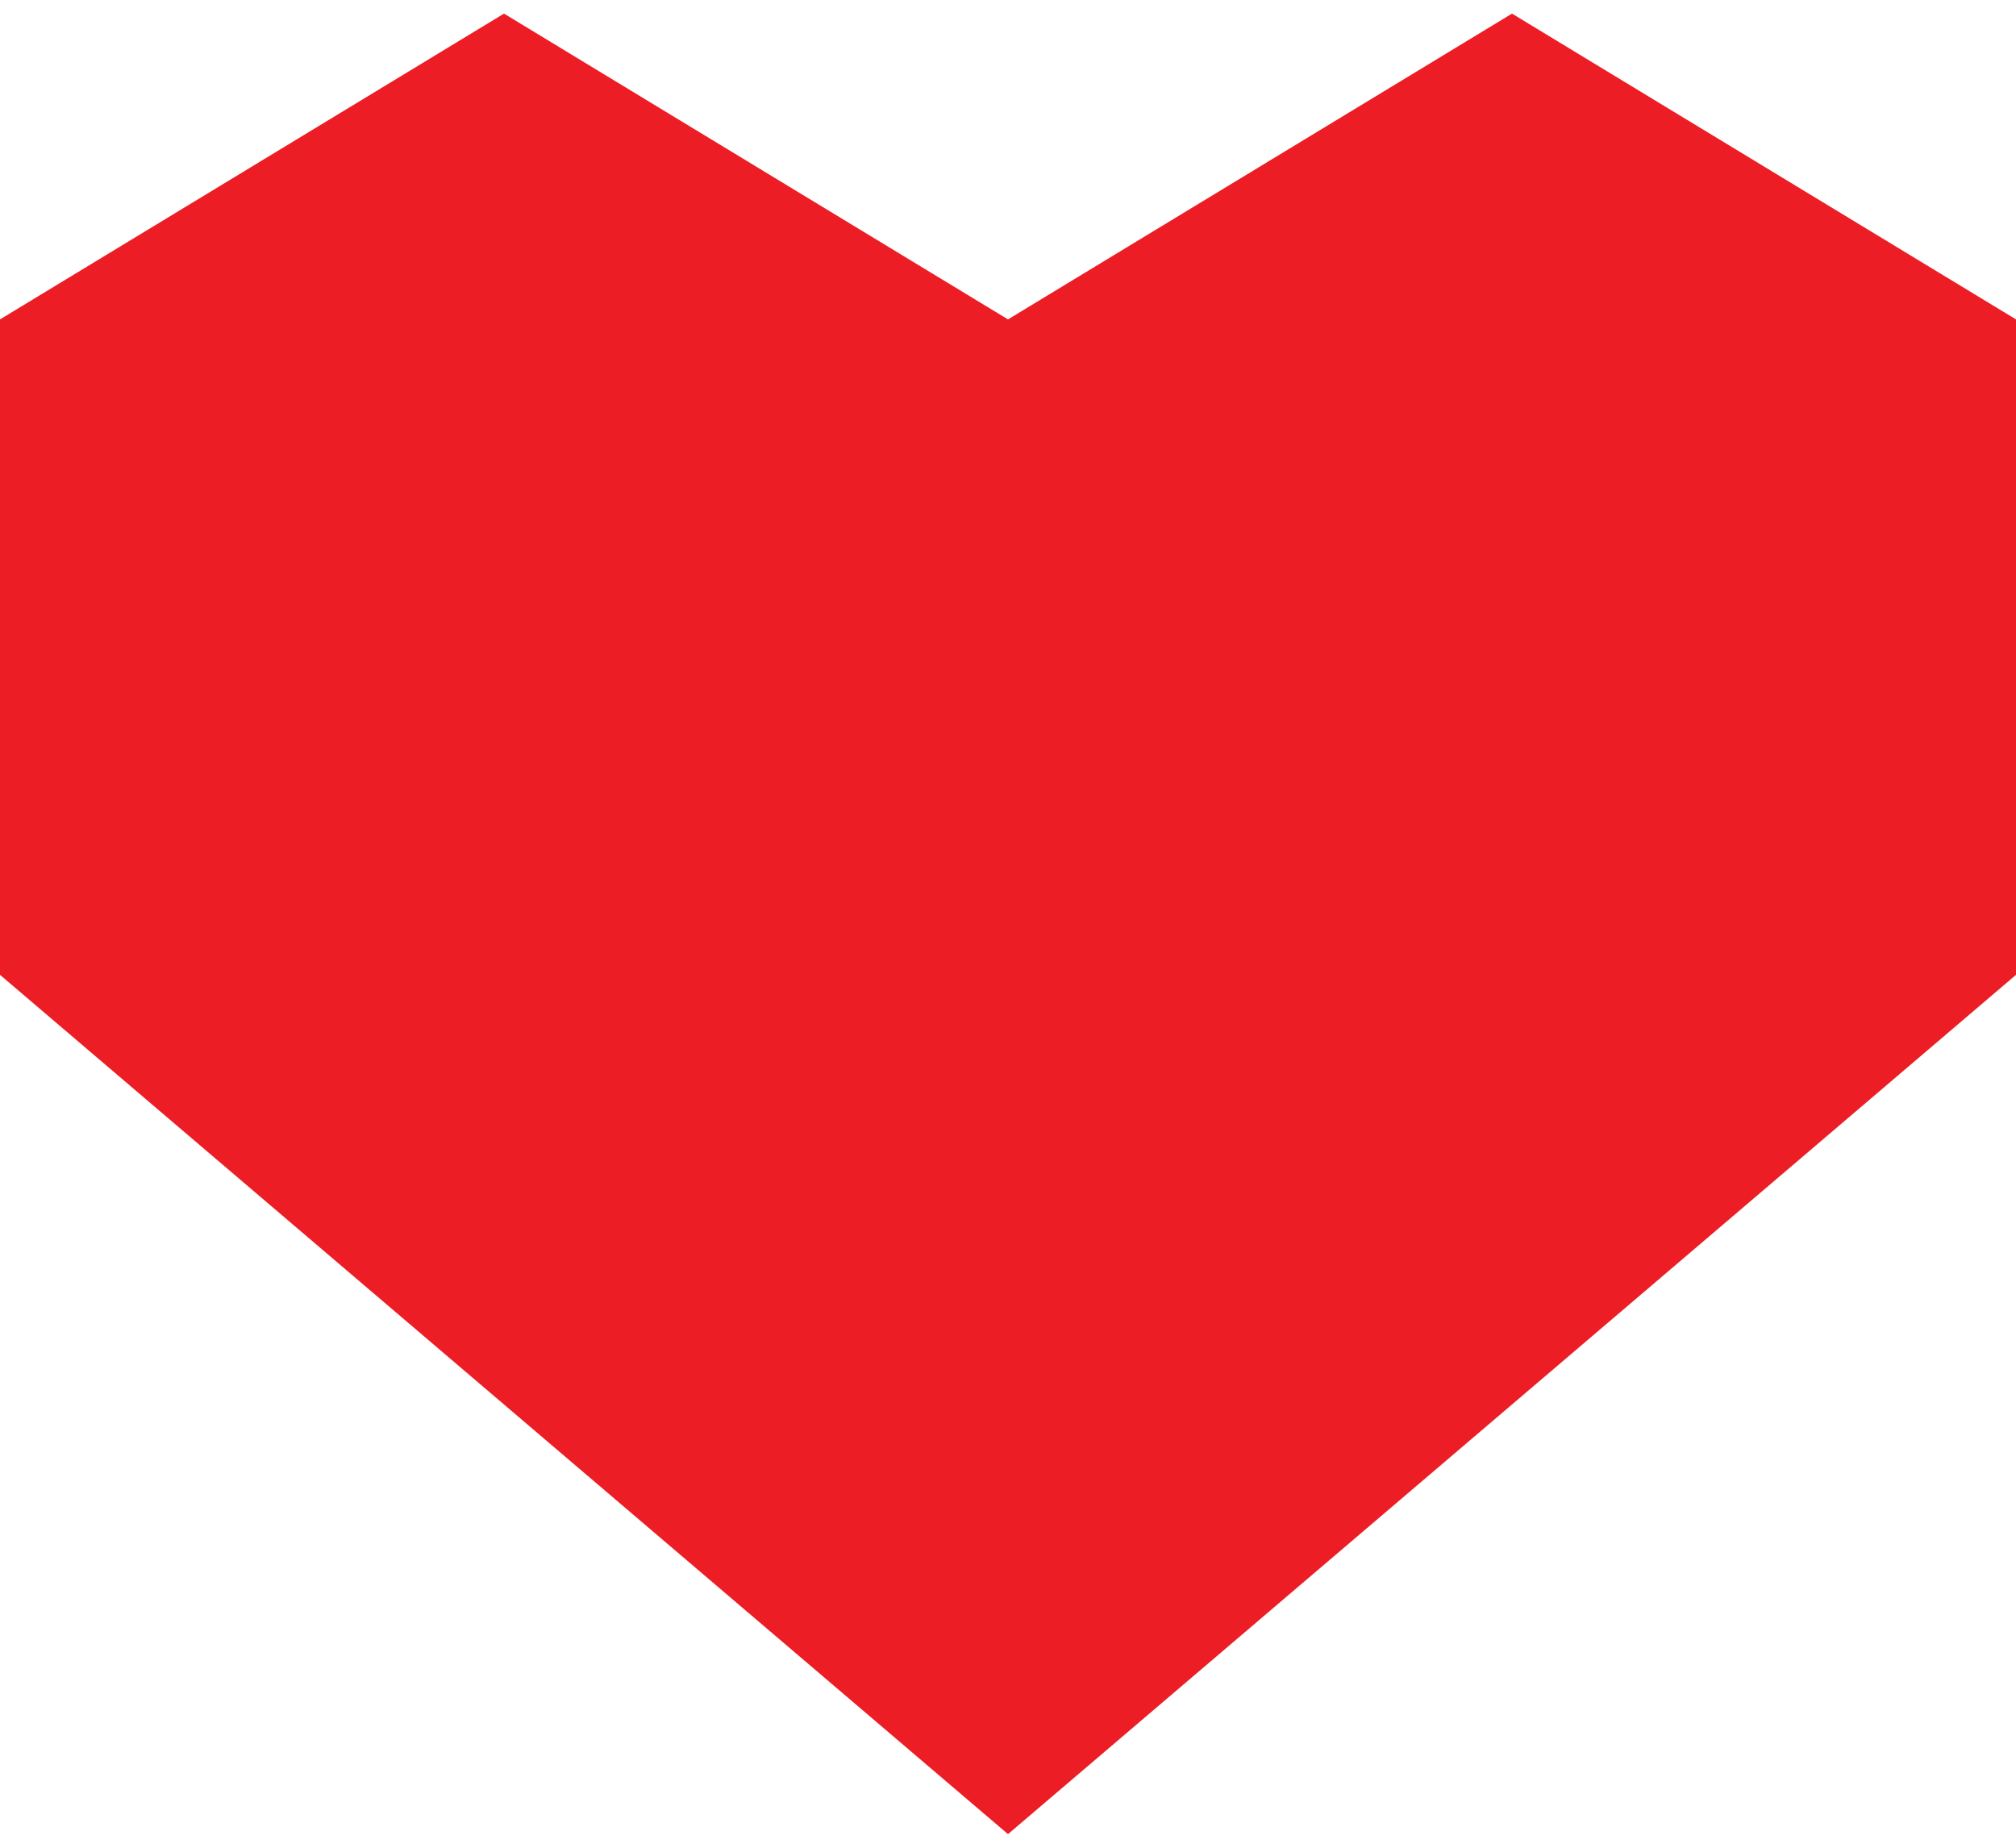
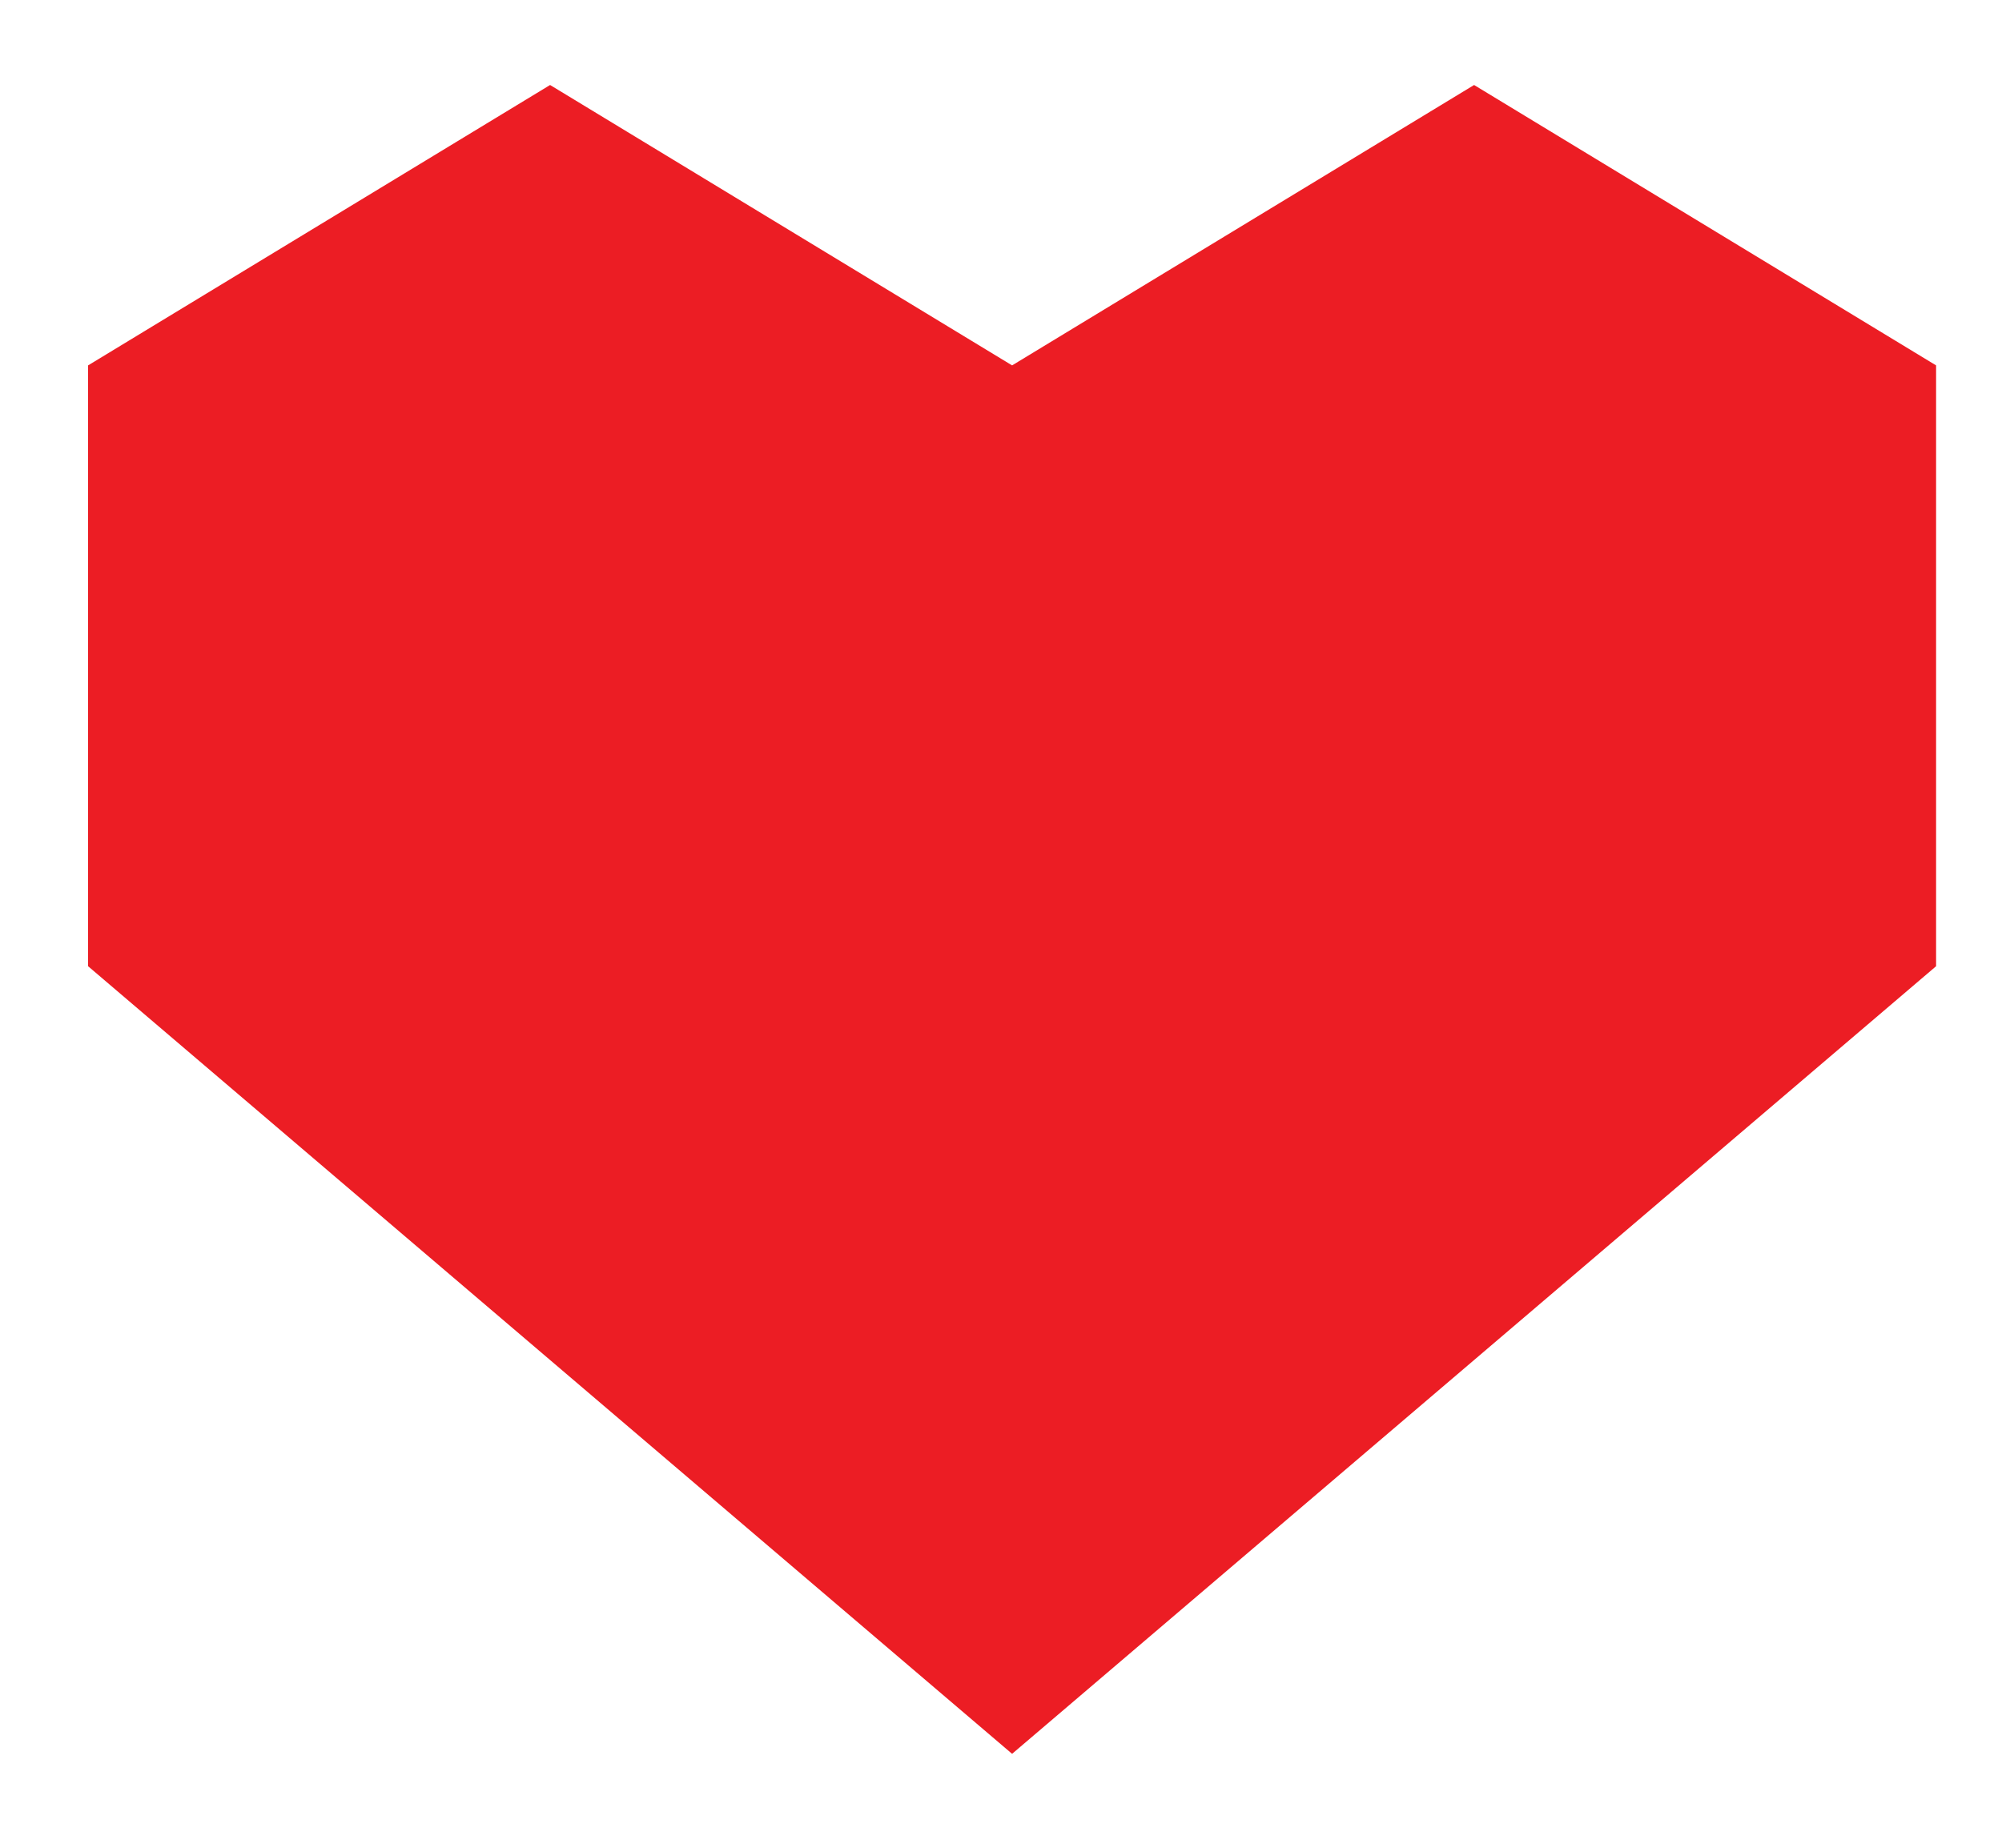
- <svg xmlns="http://www.w3.org/2000/svg" width="24" height="22" viewBox="0 0 24 22" fill="none">
-   <path fillRule="evenodd" clipRule="evenodd" d="M12 3.803L6 0.162L0 3.803V11.607L12 21.838L24 11.607V3.803L18 0.162L12 3.803Z" fill="#EC1D24" />
+ <svg xmlns="http://www.w3.org/2000/svg" width="13" height="12" viewBox="0 0 13 12" fill="none">
+   <path fill-rule="evenodd" clip-rule="evenodd" d="M6.572 2.373L3.572 0.552L0.572 2.373V6.275L6.572 11.39L12.572 6.275V2.373L9.572 0.552L6.572 2.373Z" fill="#EC1D24" />
</svg>
